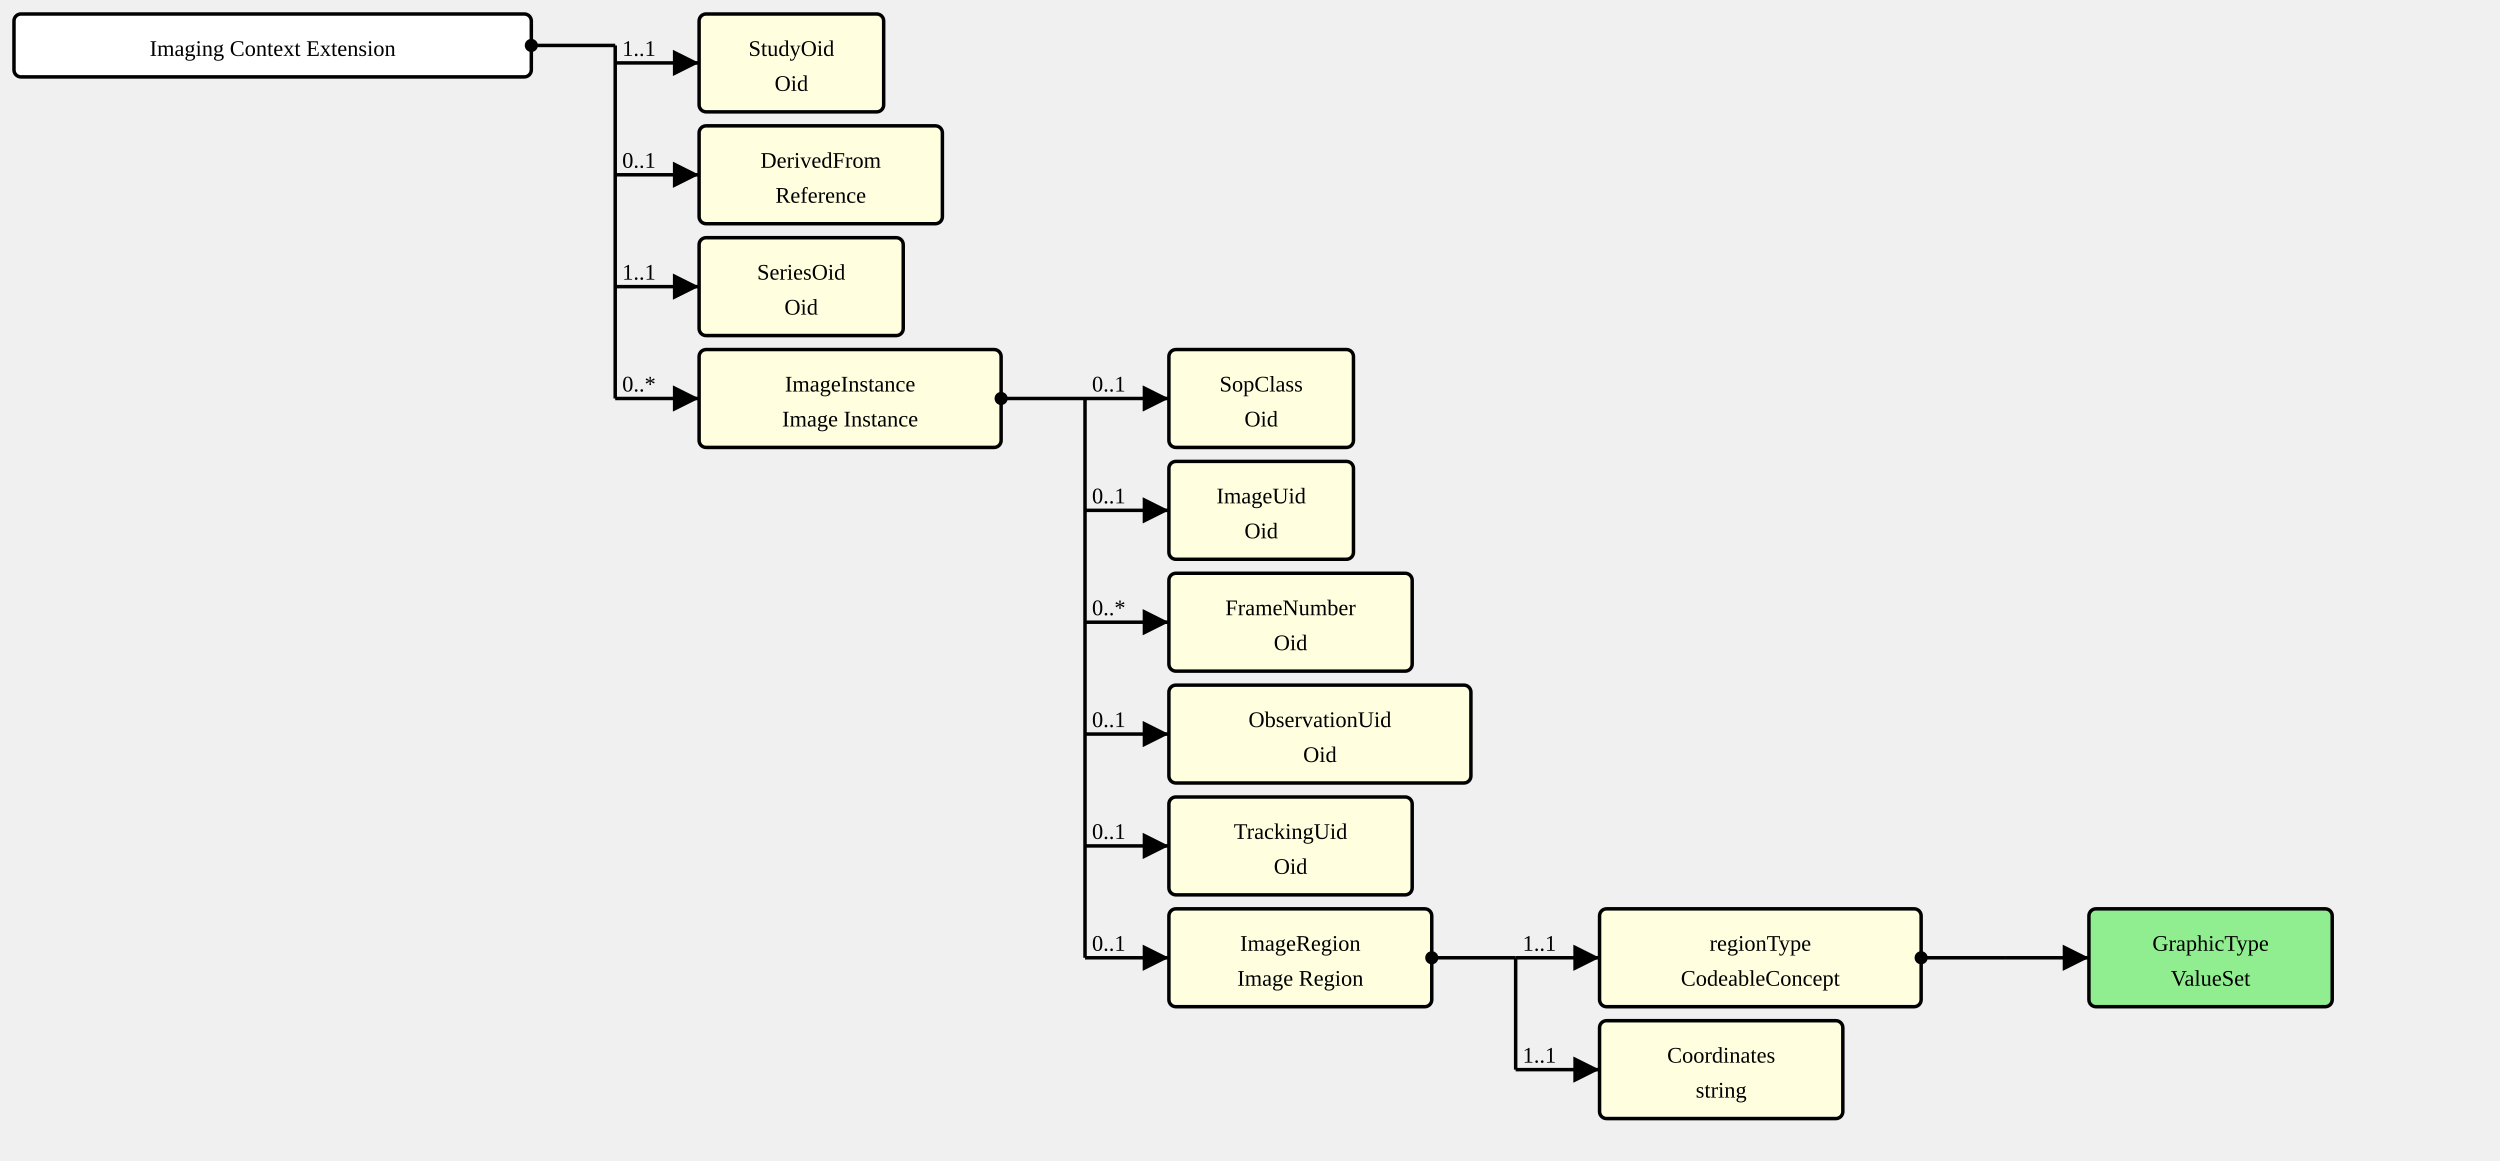
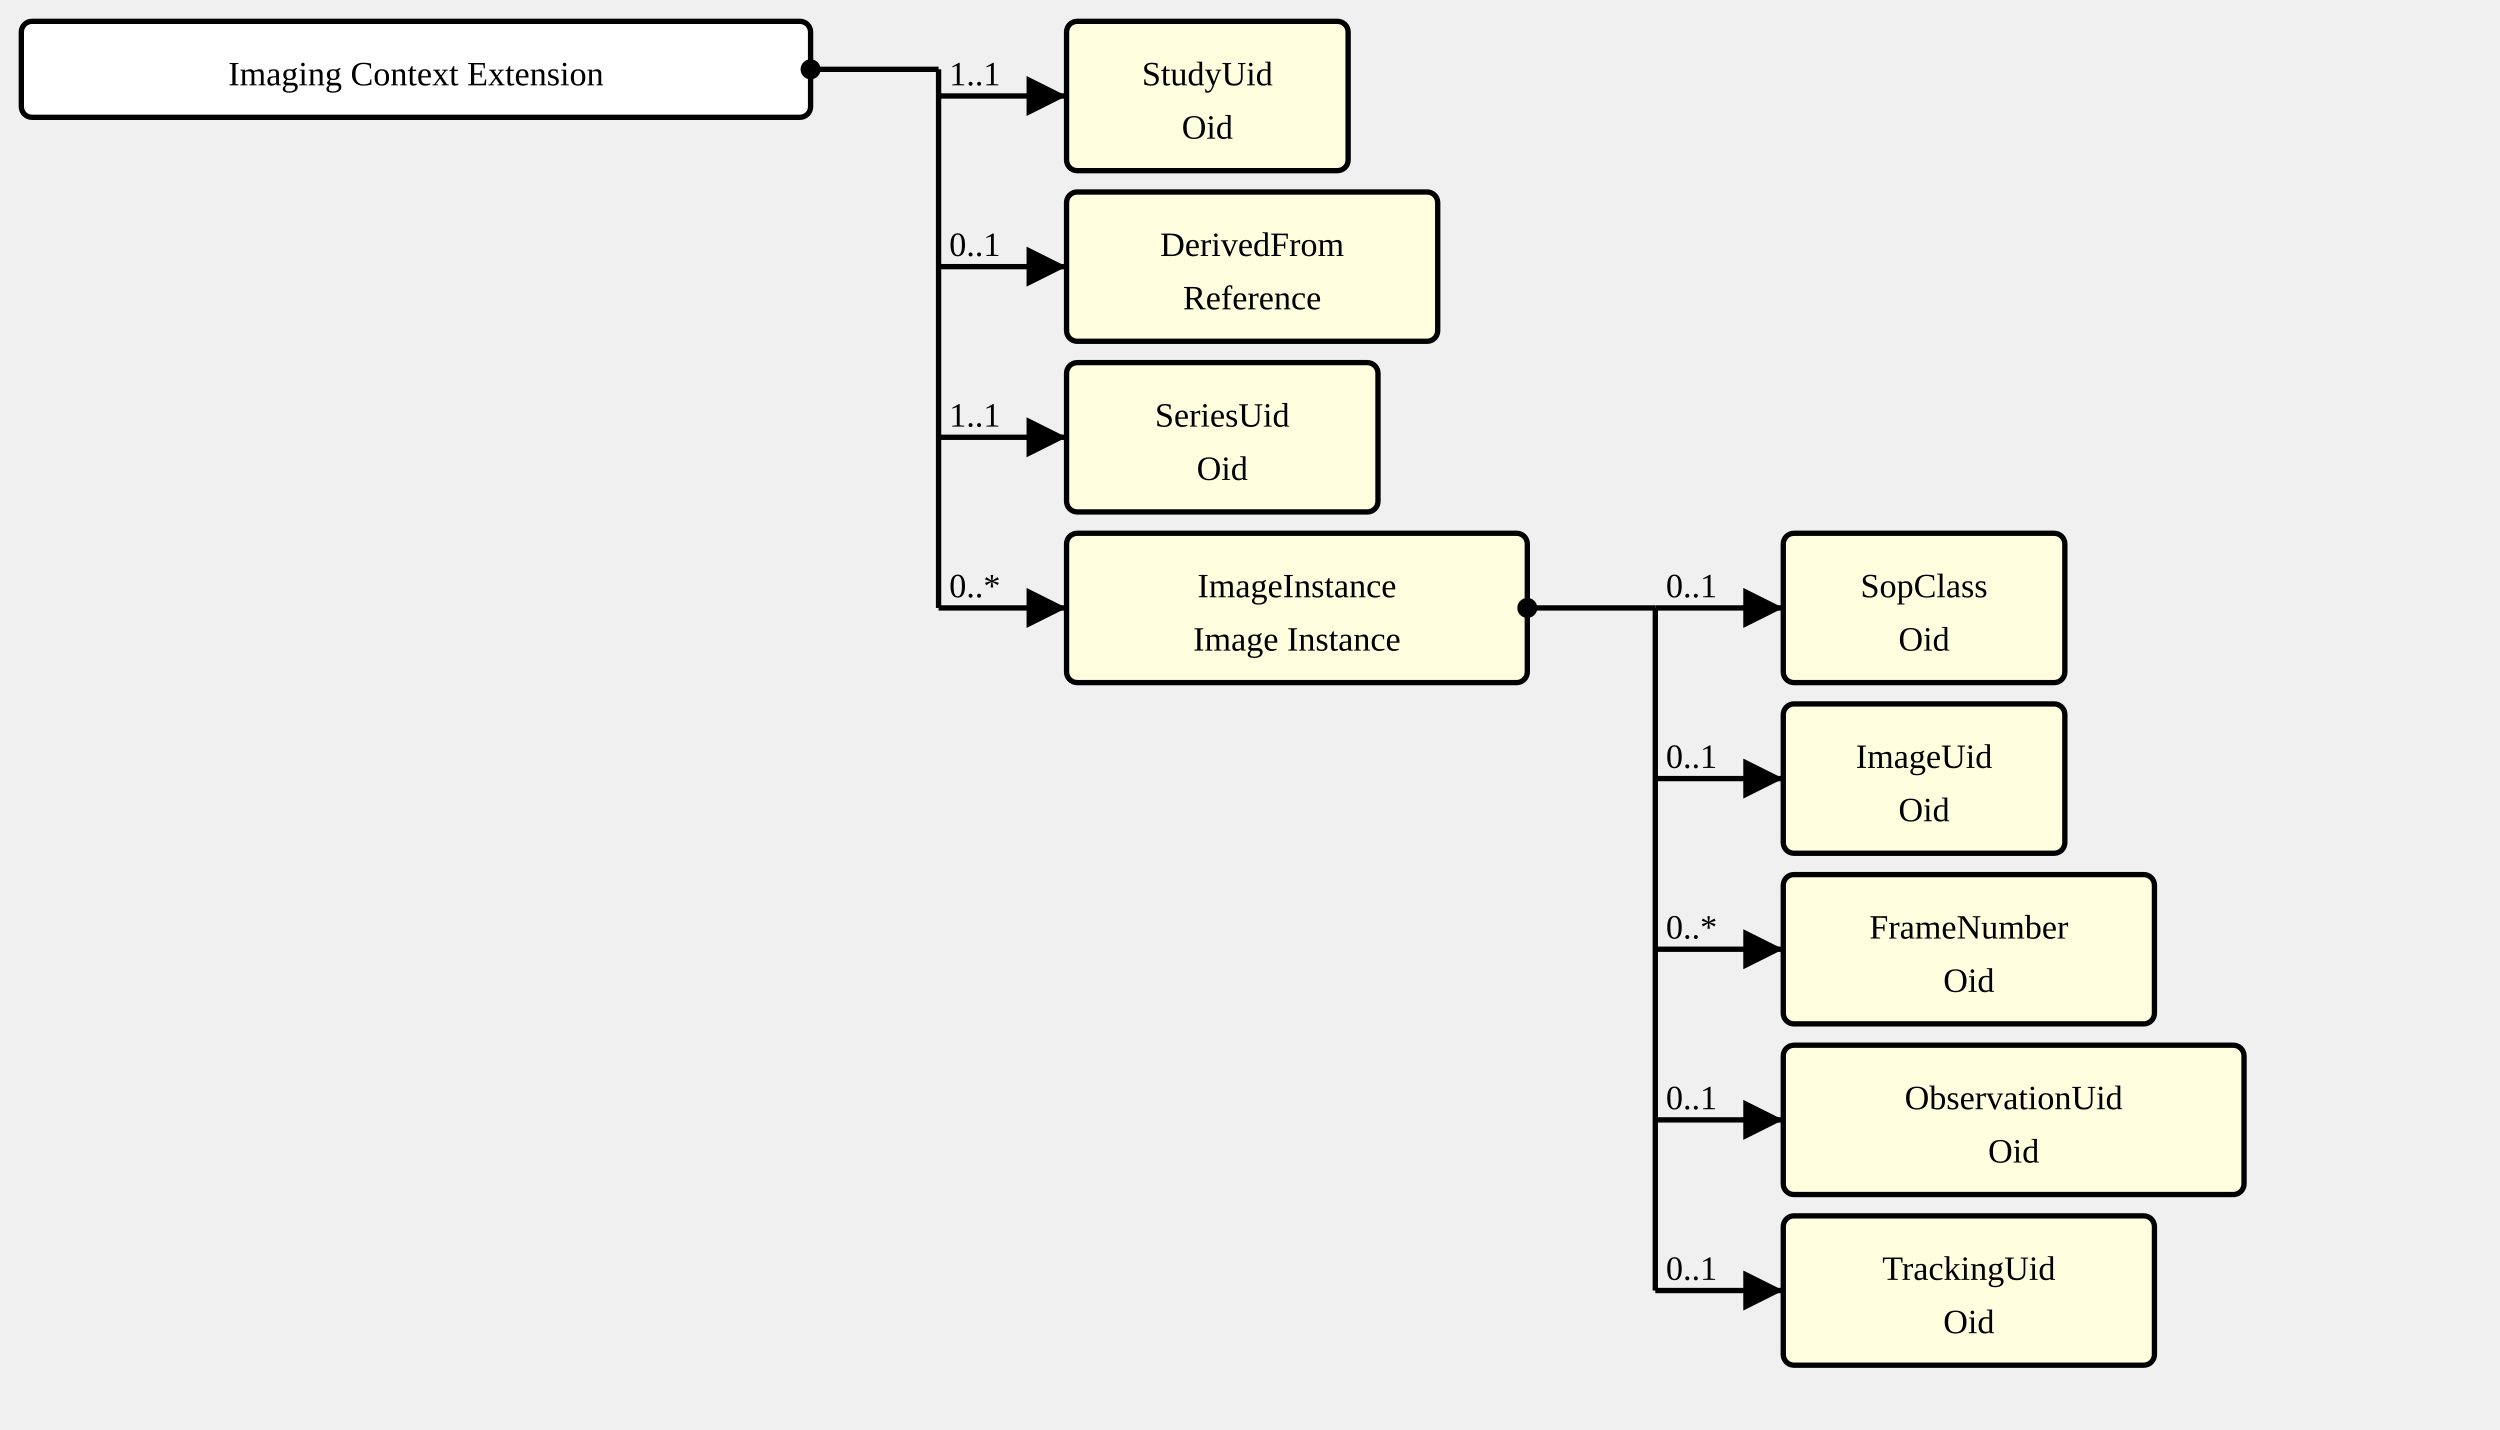
- <svg xmlns="http://www.w3.org/2000/svg" version="1.1" width="1341" height="622.5">
+ <svg xmlns="http://www.w3.org/2000/svg" version="1.1" width="879" height="502.5">
  <defs>
    <marker id="arrowStart" markerWidth="3.75" markerHeight="3.75" markerUnits="px" refX="1.875" refY="1.875">
      <circle fill="Black" stroke-width="0" cx="1.875" cy="1.875" r="1.875" />
    </marker>
    <marker id="arrowEnd" markerWidth="7.5" markerHeight="7.5" markerUnits="px" refX="7.5" refY="3.75">
      <polygon fill="Black" stroke-width="0" points="0 0 7.5 3.75 0 7.5" />
    </marker>
  </defs>
  <g>
    <g transform="translate(7.5 7.5)">
      <rect fill="White" stroke="Black" stroke-width="1.875" x="0" y="0" width="277.5" height="33.75" rx="3.75" ry="3.75" />
      <text x="138.75" y="22.5" text-anchor="middle">Imaging Context Extension</text>
    </g>
    <line stroke="Black" stroke-width="1.875" marker-end="url(#arrowEnd)" x1="330" y1="33.75" x2="375" y2="33.75" />
    <text x="333.75" y="30" text-anchor="left">1..1</text>
    <line stroke="Black" stroke-width="1.875" marker-end="url(#arrowEnd)" x1="330" y1="93.75" x2="375" y2="93.75" />
    <text x="333.75" y="90" text-anchor="left">0..1</text>
    <line stroke="Black" stroke-width="1.875" marker-end="url(#arrowEnd)" x1="330" y1="153.75" x2="375" y2="153.75" />
    <text x="333.75" y="150" text-anchor="left">1..1</text>
    <line stroke="Black" stroke-width="1.875" marker-end="url(#arrowEnd)" x1="330" y1="213.75" x2="375" y2="213.75" />
    <text x="333.75" y="210" text-anchor="left">0..*</text>
    <line stroke="Black" stroke-width="1.875" marker-start="url(#arrowStart)" x1="285" y1="24.375" x2="330" y2="24.375" />
    <text x="288.75" y="20.625" text-anchor="left" />
    <line stroke="Black" stroke-width="1.875" x1="330" y1="24.375" x2="330" y2="213.75" />
  </g>
  <g>
    <g transform="translate(375 7.5)">
-       <a href="StructureDefinition-ImagingContextExtension-definitions.html#Extension.extension:studyOid" target="_top">
+       <a href="StructureDefinition-ImagingContextExtension-definitions.html#Extension.extension:studyUid" target="_top">
        <rect fill="LightYellow" stroke="Black" stroke-width="1.875" x="0" y="0" width="99" height="52.5" rx="3.75" ry="3.75" />
      </a>
-       <a href="StructureDefinition-ImagingContextExtension-definitions.html#Extension.extension:studyOid" target="_top">
-         <text x="49.5" y="22.5" text-anchor="middle">StudyOid</text>
+       <a href="StructureDefinition-ImagingContextExtension-definitions.html#Extension.extension:studyUid" target="_top">
+         <text x="49.5" y="22.5" text-anchor="middle">StudyUid</text>
      </a>
-       <a href="StructureDefinition-ImagingContextExtension-definitions.html#Extension.extension:studyOid" target="_top">
+       <a href="StructureDefinition-ImagingContextExtension-definitions.html#Extension.extension:studyUid" target="_top">
        <text x="49.5" y="41.25" text-anchor="middle">Oid</text>
      </a>
    </g>
  </g>
  <g>
    <g transform="translate(375 67.5)">
      <a href="StructureDefinition-ImagingContextExtension-definitions.html#Extension.extension:derivedFrom" target="_top">
        <rect fill="LightYellow" stroke="Black" stroke-width="1.875" x="0" y="0" width="130.5" height="52.5" rx="3.75" ry="3.75" />
      </a>
      <a href="StructureDefinition-ImagingContextExtension-definitions.html#Extension.extension:derivedFrom" target="_top">
        <text x="65.25" y="22.5" text-anchor="middle">DerivedFrom</text>
      </a>
      <a href="StructureDefinition-ImagingContextExtension-definitions.html#Extension.extension:derivedFrom" target="_top">
        <text x="65.25" y="41.25" text-anchor="middle">Reference</text>
      </a>
    </g>
  </g>
  <g>
    <g transform="translate(375 127.5)">
-       <a href="StructureDefinition-ImagingContextExtension-definitions.html#Extension.extension:seriesOid" target="_top">
+       <a href="StructureDefinition-ImagingContextExtension-definitions.html#Extension.extension:seriesUid" target="_top">
        <rect fill="LightYellow" stroke="Black" stroke-width="1.875" x="0" y="0" width="109.5" height="52.5" rx="3.75" ry="3.75" />
      </a>
-       <a href="StructureDefinition-ImagingContextExtension-definitions.html#Extension.extension:seriesOid" target="_top">
-         <text x="54.75" y="22.5" text-anchor="middle">SeriesOid</text>
+       <a href="StructureDefinition-ImagingContextExtension-definitions.html#Extension.extension:seriesUid" target="_top">
+         <text x="54.75" y="22.5" text-anchor="middle">SeriesUid</text>
      </a>
-       <a href="StructureDefinition-ImagingContextExtension-definitions.html#Extension.extension:seriesOid" target="_top">
+       <a href="StructureDefinition-ImagingContextExtension-definitions.html#Extension.extension:seriesUid" target="_top">
        <text x="54.75" y="41.25" text-anchor="middle">Oid</text>
      </a>
    </g>
  </g>
  <g>
    <g transform="translate(375 187.5)">
      <a href="StructureDefinition-ImagingContextExtension-definitions.html#Extension.extension:imageInstance" target="_top">
        <rect fill="LightYellow" stroke="Black" stroke-width="1.875" x="0" y="0" width="162" height="52.5" rx="3.75" ry="3.75" />
      </a>
      <a href="StructureDefinition-ImagingContextExtension-definitions.html#Extension.extension:imageInstance" target="_top">
        <text x="81" y="22.5" text-anchor="middle">ImageInstance</text>
      </a>
      <a href="StructureDefinition-ImagingContextExtension-definitions.html#Extension.extension:imageInstance" target="_top">
        <text x="81" y="41.25" text-anchor="middle">Image Instance</text>
      </a>
    </g>
    <line stroke="Black" stroke-width="1.875" marker-end="url(#arrowEnd)" x1="582" y1="213.75" x2="627" y2="213.75" />
    <text x="585.75" y="210" text-anchor="left">0..1</text>
    <line stroke="Black" stroke-width="1.875" marker-end="url(#arrowEnd)" x1="582" y1="273.75" x2="627" y2="273.75" />
    <text x="585.75" y="270" text-anchor="left">0..1</text>
    <line stroke="Black" stroke-width="1.875" marker-end="url(#arrowEnd)" x1="582" y1="333.75" x2="627" y2="333.75" />
    <text x="585.75" y="330" text-anchor="left">0..*</text>
    <line stroke="Black" stroke-width="1.875" marker-end="url(#arrowEnd)" x1="582" y1="393.75" x2="627" y2="393.75" />
    <text x="585.75" y="390" text-anchor="left">0..1</text>
    <line stroke="Black" stroke-width="1.875" marker-end="url(#arrowEnd)" x1="582" y1="453.75" x2="627" y2="453.75" />
    <text x="585.75" y="450" text-anchor="left">0..1</text>
-     <line stroke="Black" stroke-width="1.875" marker-end="url(#arrowEnd)" x1="582" y1="513.75" x2="627" y2="513.75" />
-     <text x="585.75" y="510" text-anchor="left">0..1</text>
    <line stroke="Black" stroke-width="1.875" marker-start="url(#arrowStart)" x1="537" y1="213.75" x2="582" y2="213.75" />
    <text x="540.75" y="210" text-anchor="left" />
-     <line stroke="Black" stroke-width="1.875" x1="582" y1="213.75" x2="582" y2="513.75" />
+     <line stroke="Black" stroke-width="1.875" x1="582" y1="213.75" x2="582" y2="453.75" />
  </g>
  <g>
    <g transform="translate(627 187.5)">
      <a href="StructureDefinition-ImagingContextExtension-definitions.html#Extension.extension.extension:sopClass" target="_top">
        <rect fill="LightYellow" stroke="Black" stroke-width="1.875" x="0" y="0" width="99" height="52.5" rx="3.75" ry="3.75" />
      </a>
      <a href="StructureDefinition-ImagingContextExtension-definitions.html#Extension.extension.extension:sopClass" target="_top">
        <text x="49.5" y="22.5" text-anchor="middle">SopClass</text>
      </a>
      <a href="StructureDefinition-ImagingContextExtension-definitions.html#Extension.extension.extension:sopClass" target="_top">
        <text x="49.5" y="41.25" text-anchor="middle">Oid</text>
      </a>
    </g>
  </g>
  <g>
    <g transform="translate(627 247.5)">
      <a href="StructureDefinition-ImagingContextExtension-definitions.html#Extension.extension.extension:imageUid" target="_top">
        <rect fill="LightYellow" stroke="Black" stroke-width="1.875" x="0" y="0" width="99" height="52.5" rx="3.75" ry="3.75" />
      </a>
      <a href="StructureDefinition-ImagingContextExtension-definitions.html#Extension.extension.extension:imageUid" target="_top">
        <text x="49.5" y="22.5" text-anchor="middle">ImageUid</text>
      </a>
      <a href="StructureDefinition-ImagingContextExtension-definitions.html#Extension.extension.extension:imageUid" target="_top">
        <text x="49.5" y="41.25" text-anchor="middle">Oid</text>
      </a>
    </g>
  </g>
  <g>
    <g transform="translate(627 307.5)">
      <a href="StructureDefinition-ImagingContextExtension-definitions.html#Extension.extension:frameNumber" target="_top">
        <rect fill="LightYellow" stroke="Black" stroke-width="1.875" x="0" y="0" width="130.5" height="52.5" rx="3.75" ry="3.75" />
      </a>
      <a href="StructureDefinition-ImagingContextExtension-definitions.html#Extension.extension:frameNumber" target="_top">
        <text x="65.25" y="22.5" text-anchor="middle">FrameNumber</text>
      </a>
      <a href="StructureDefinition-ImagingContextExtension-definitions.html#Extension.extension:frameNumber" target="_top">
        <text x="65.25" y="41.25" text-anchor="middle">Oid</text>
      </a>
    </g>
  </g>
  <g>
    <g transform="translate(627 367.5)">
      <a href="StructureDefinition-ImagingContextExtension-definitions.html#Extension.extension.extension:observationUid" target="_top">
        <rect fill="LightYellow" stroke="Black" stroke-width="1.875" x="0" y="0" width="162" height="52.5" rx="3.75" ry="3.75" />
      </a>
      <a href="StructureDefinition-ImagingContextExtension-definitions.html#Extension.extension.extension:observationUid" target="_top">
        <text x="81" y="22.5" text-anchor="middle">ObservationUid</text>
      </a>
      <a href="StructureDefinition-ImagingContextExtension-definitions.html#Extension.extension.extension:observationUid" target="_top">
        <text x="81" y="41.25" text-anchor="middle">Oid</text>
      </a>
    </g>
  </g>
  <g>
    <g transform="translate(627 427.5)">
      <a href="StructureDefinition-ImagingContextExtension-definitions.html#Extension.extension.extension:trackingUid" target="_top">
        <rect fill="LightYellow" stroke="Black" stroke-width="1.875" x="0" y="0" width="130.5" height="52.5" rx="3.75" ry="3.75" />
      </a>
      <a href="StructureDefinition-ImagingContextExtension-definitions.html#Extension.extension.extension:trackingUid" target="_top">
        <text x="65.25" y="22.5" text-anchor="middle">TrackingUid</text>
      </a>
      <a href="StructureDefinition-ImagingContextExtension-definitions.html#Extension.extension.extension:trackingUid" target="_top">
        <text x="65.25" y="41.25" text-anchor="middle">Oid</text>
      </a>
    </g>
  </g>
-   <g>
-     <g transform="translate(627 487.5)">
-       <a href="StructureDefinition-ImagingContextExtension-definitions.html#Extension.extension.extension:imageRegion" target="_top">
-         <rect fill="LightYellow" stroke="Black" stroke-width="1.875" x="0" y="0" width="141" height="52.5" rx="3.75" ry="3.75" />
-       </a>
-       <a href="StructureDefinition-ImagingContextExtension-definitions.html#Extension.extension.extension:imageRegion" target="_top">
-         <text x="70.5" y="22.5" text-anchor="middle">ImageRegion</text>
-       </a>
-       <a href="StructureDefinition-ImagingContextExtension-definitions.html#Extension.extension.extension:imageRegion" target="_top">
-         <text x="70.5" y="41.25" text-anchor="middle">Image Region</text>
-       </a>
-     </g>
-     <line stroke="Black" stroke-width="1.875" marker-end="url(#arrowEnd)" x1="813" y1="513.75" x2="858" y2="513.75" />
-     <text x="816.75" y="510" text-anchor="left">1..1</text>
-     <line stroke="Black" stroke-width="1.875" marker-end="url(#arrowEnd)" x1="813" y1="573.75" x2="858" y2="573.75" />
-     <text x="816.75" y="570" text-anchor="left">1..1</text>
-     <line stroke="Black" stroke-width="1.875" marker-start="url(#arrowStart)" x1="768" y1="513.75" x2="813" y2="513.75" />
-     <text x="771.75" y="510" text-anchor="left" />
-     <line stroke="Black" stroke-width="1.875" x1="813" y1="513.75" x2="813" y2="573.75" />
-   </g>
-   <g>
-     <g transform="translate(857.9999 487.5)">
-       <a href="StructureDefinition-ImagingContextExtension-definitions.html#Extension.extension.extension.extension:regionType " target="_top">
-         <rect fill="LightYellow" stroke="Black" stroke-width="1.875" x="0" y="0" width="172.5" height="52.5" rx="3.75" ry="3.75" />
-       </a>
-       <a href="StructureDefinition-ImagingContextExtension-definitions.html#Extension.extension.extension.extension:regionType " target="_top">
-         <text x="86.25" y="22.5" text-anchor="middle">regionType </text>
-       </a>
-       <a href="StructureDefinition-ImagingContextExtension-definitions.html#Extension.extension.extension.extension:regionType " target="_top">
-         <text x="86.25" y="41.25" text-anchor="middle">CodeableConcept</text>
-       </a>
-     </g>
-     <line stroke="Black" stroke-width="1.875" marker-end="url(#arrowEnd)" x1="1075.5" y1="513.75" x2="1120.5" y2="513.75" />
-     <text x="1079.25" y="510" text-anchor="left" />
-     <line stroke="Black" stroke-width="1.875" marker-start="url(#arrowStart)" x1="1030.5" y1="513.75" x2="1075.5" y2="513.75" />
-     <text x="1034.25" y="510" text-anchor="left" />
-     <line stroke="Black" stroke-width="1.875" x1="1075.5" y1="513.75" x2="1075.5" y2="513.75" />
-   </g>
-   <g>
-     <g transform="translate(1120.5 487.5)">
-       <a href="./ValueSet-GraphicTypeVS.html" target="_top">
-         <rect fill="LightGreen" stroke="Black" stroke-width="1.875" x="0" y="0" width="130.5" height="52.5" rx="3.75" ry="3.75" />
-       </a>
-       <a href="./ValueSet-GraphicTypeVS.html" target="_top">
-         <text x="65.25" y="22.5" text-anchor="middle">GraphicType</text>
-       </a>
-       <a href="./ValueSet-GraphicTypeVS.html" target="_top">
-         <text x="65.25" y="41.25" text-anchor="middle">ValueSet</text>
-       </a>
-     </g>
-   </g>
-   <g>
-     <g transform="translate(857.9999 547.5)">
-       <a href="StructureDefinition-ImagingContextExtension-definitions.html#Extension.extension.extension.extension:coordinates" target="_top">
-         <rect fill="LightYellow" stroke="Black" stroke-width="1.875" x="0" y="0" width="130.5" height="52.5" rx="3.75" ry="3.75" />
-       </a>
-       <a href="StructureDefinition-ImagingContextExtension-definitions.html#Extension.extension.extension.extension:coordinates" target="_top">
-         <text x="65.25" y="22.5" text-anchor="middle">Coordinates</text>
-       </a>
-       <a href="StructureDefinition-ImagingContextExtension-definitions.html#Extension.extension.extension.extension:coordinates" target="_top">
-         <text x="65.25" y="41.25" text-anchor="middle">string</text>
-       </a>
-     </g>
-   </g>
</svg>
